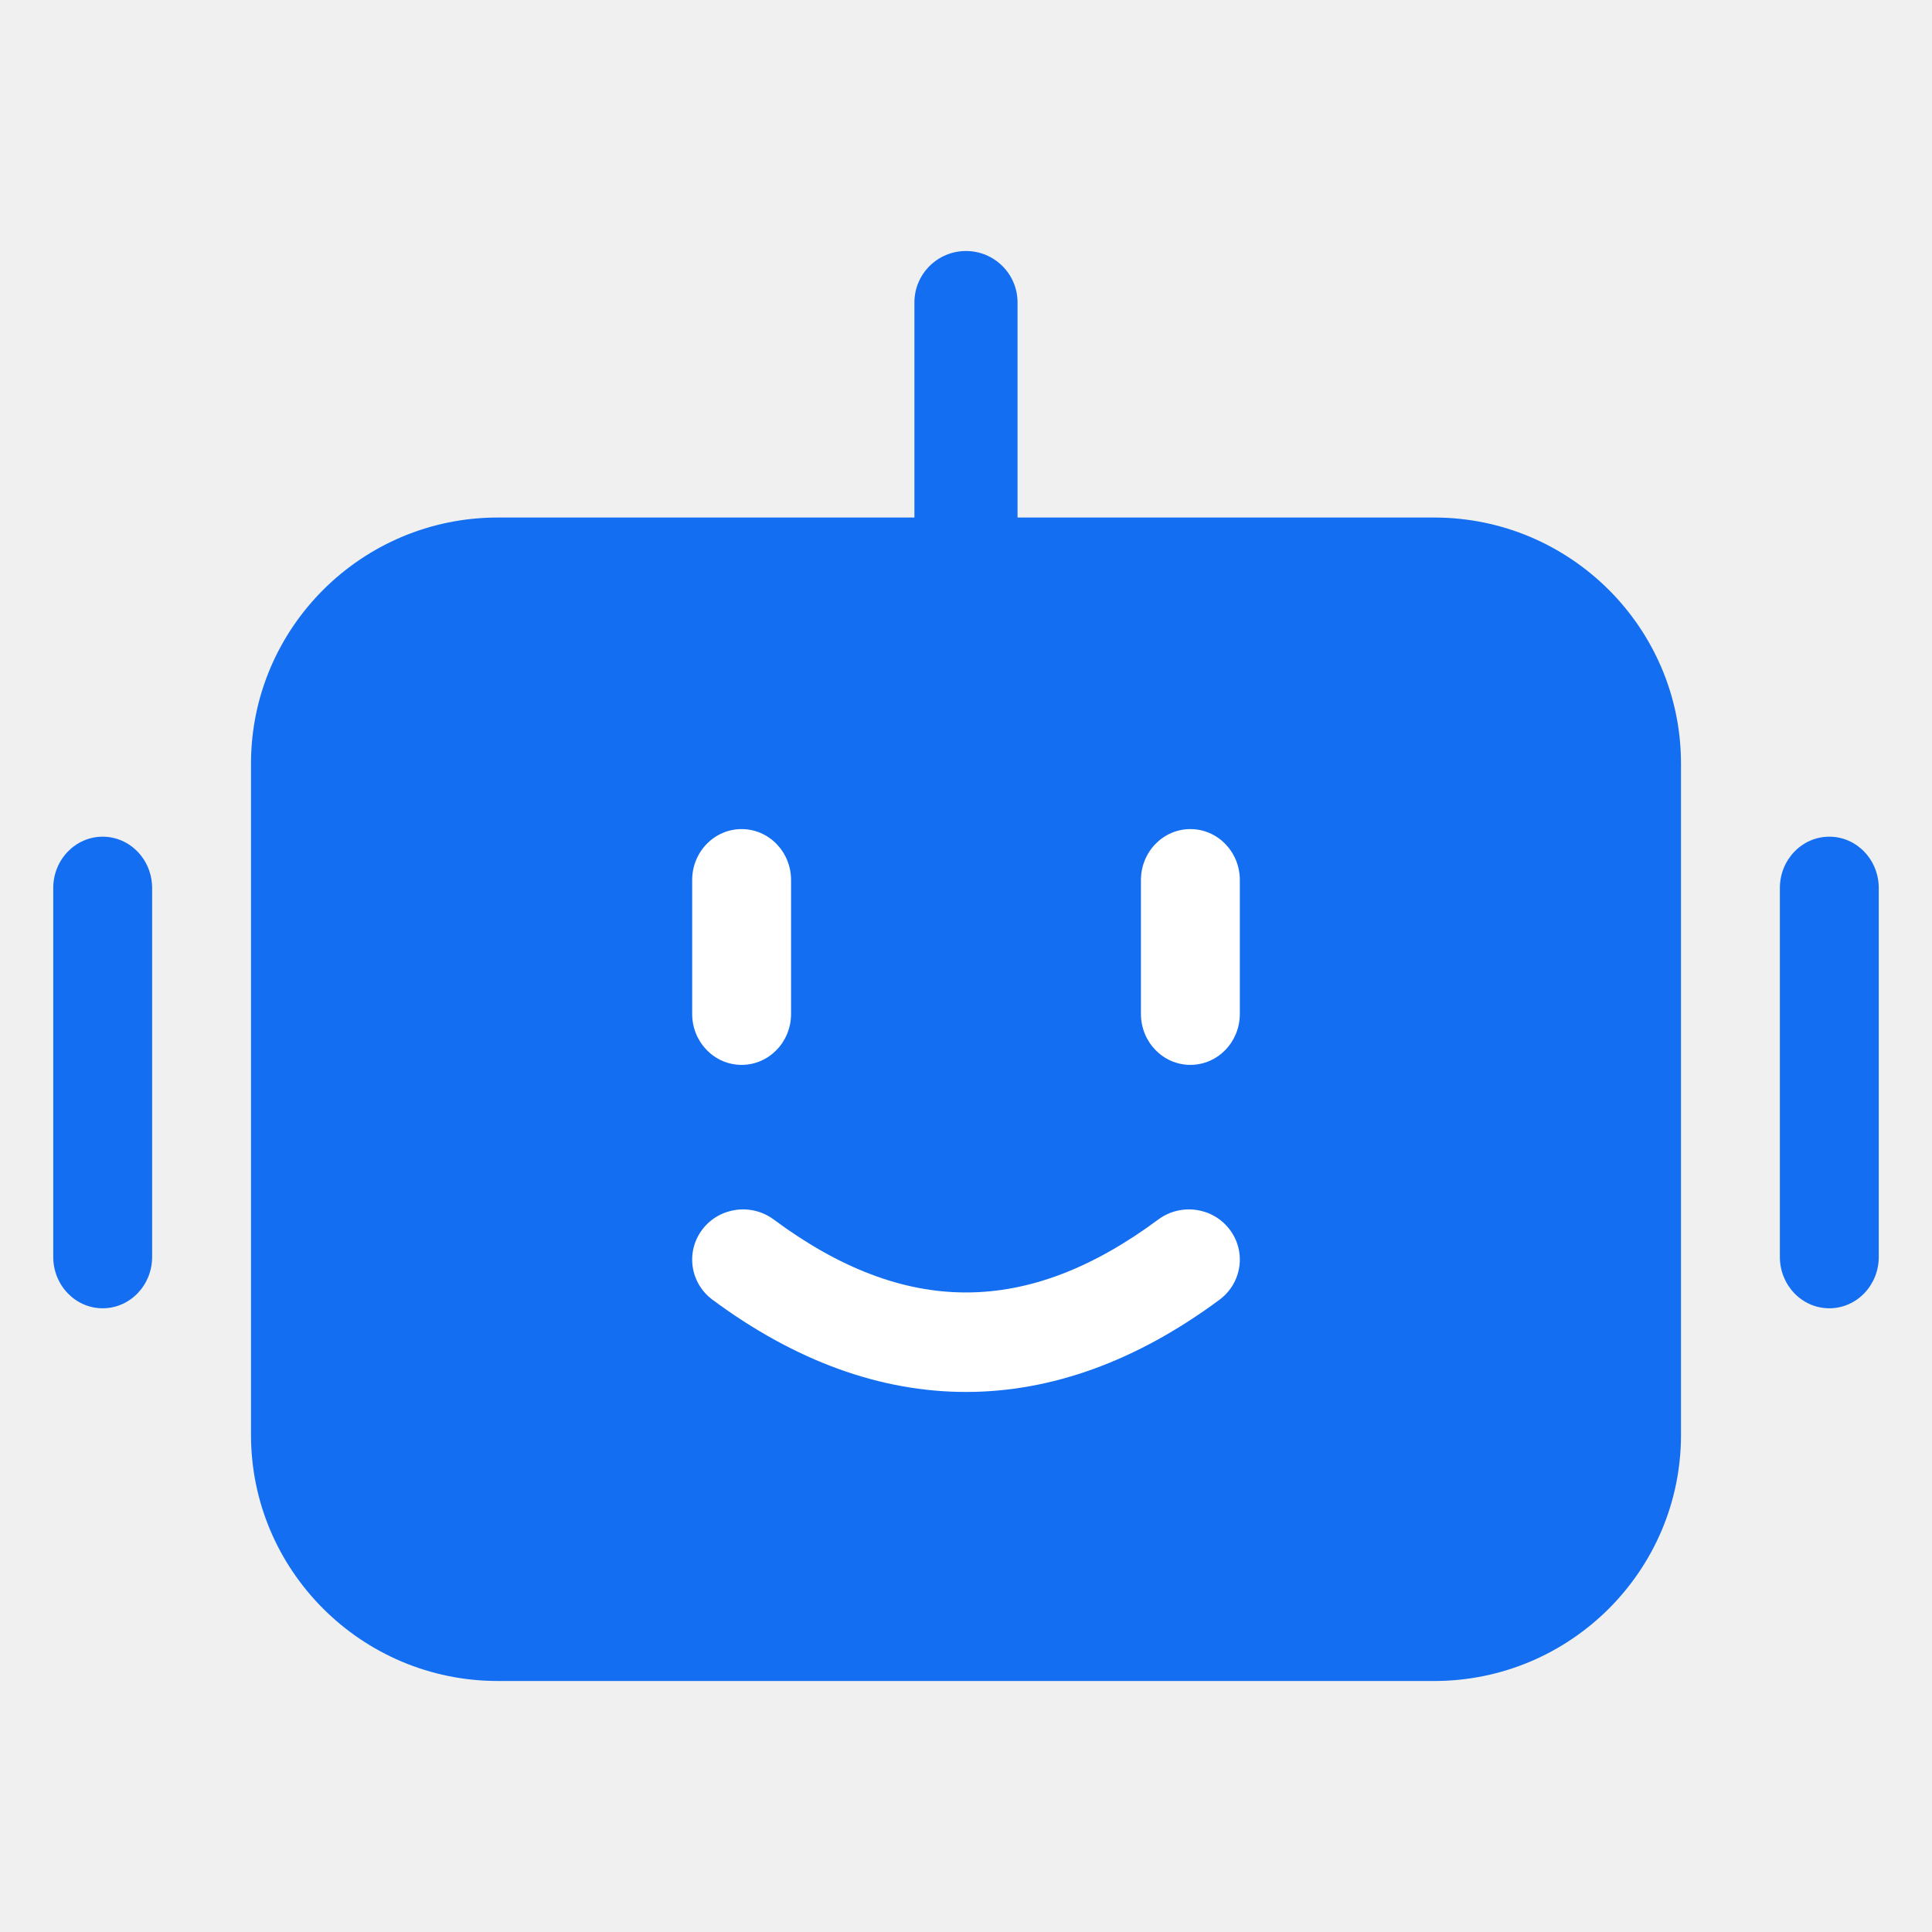
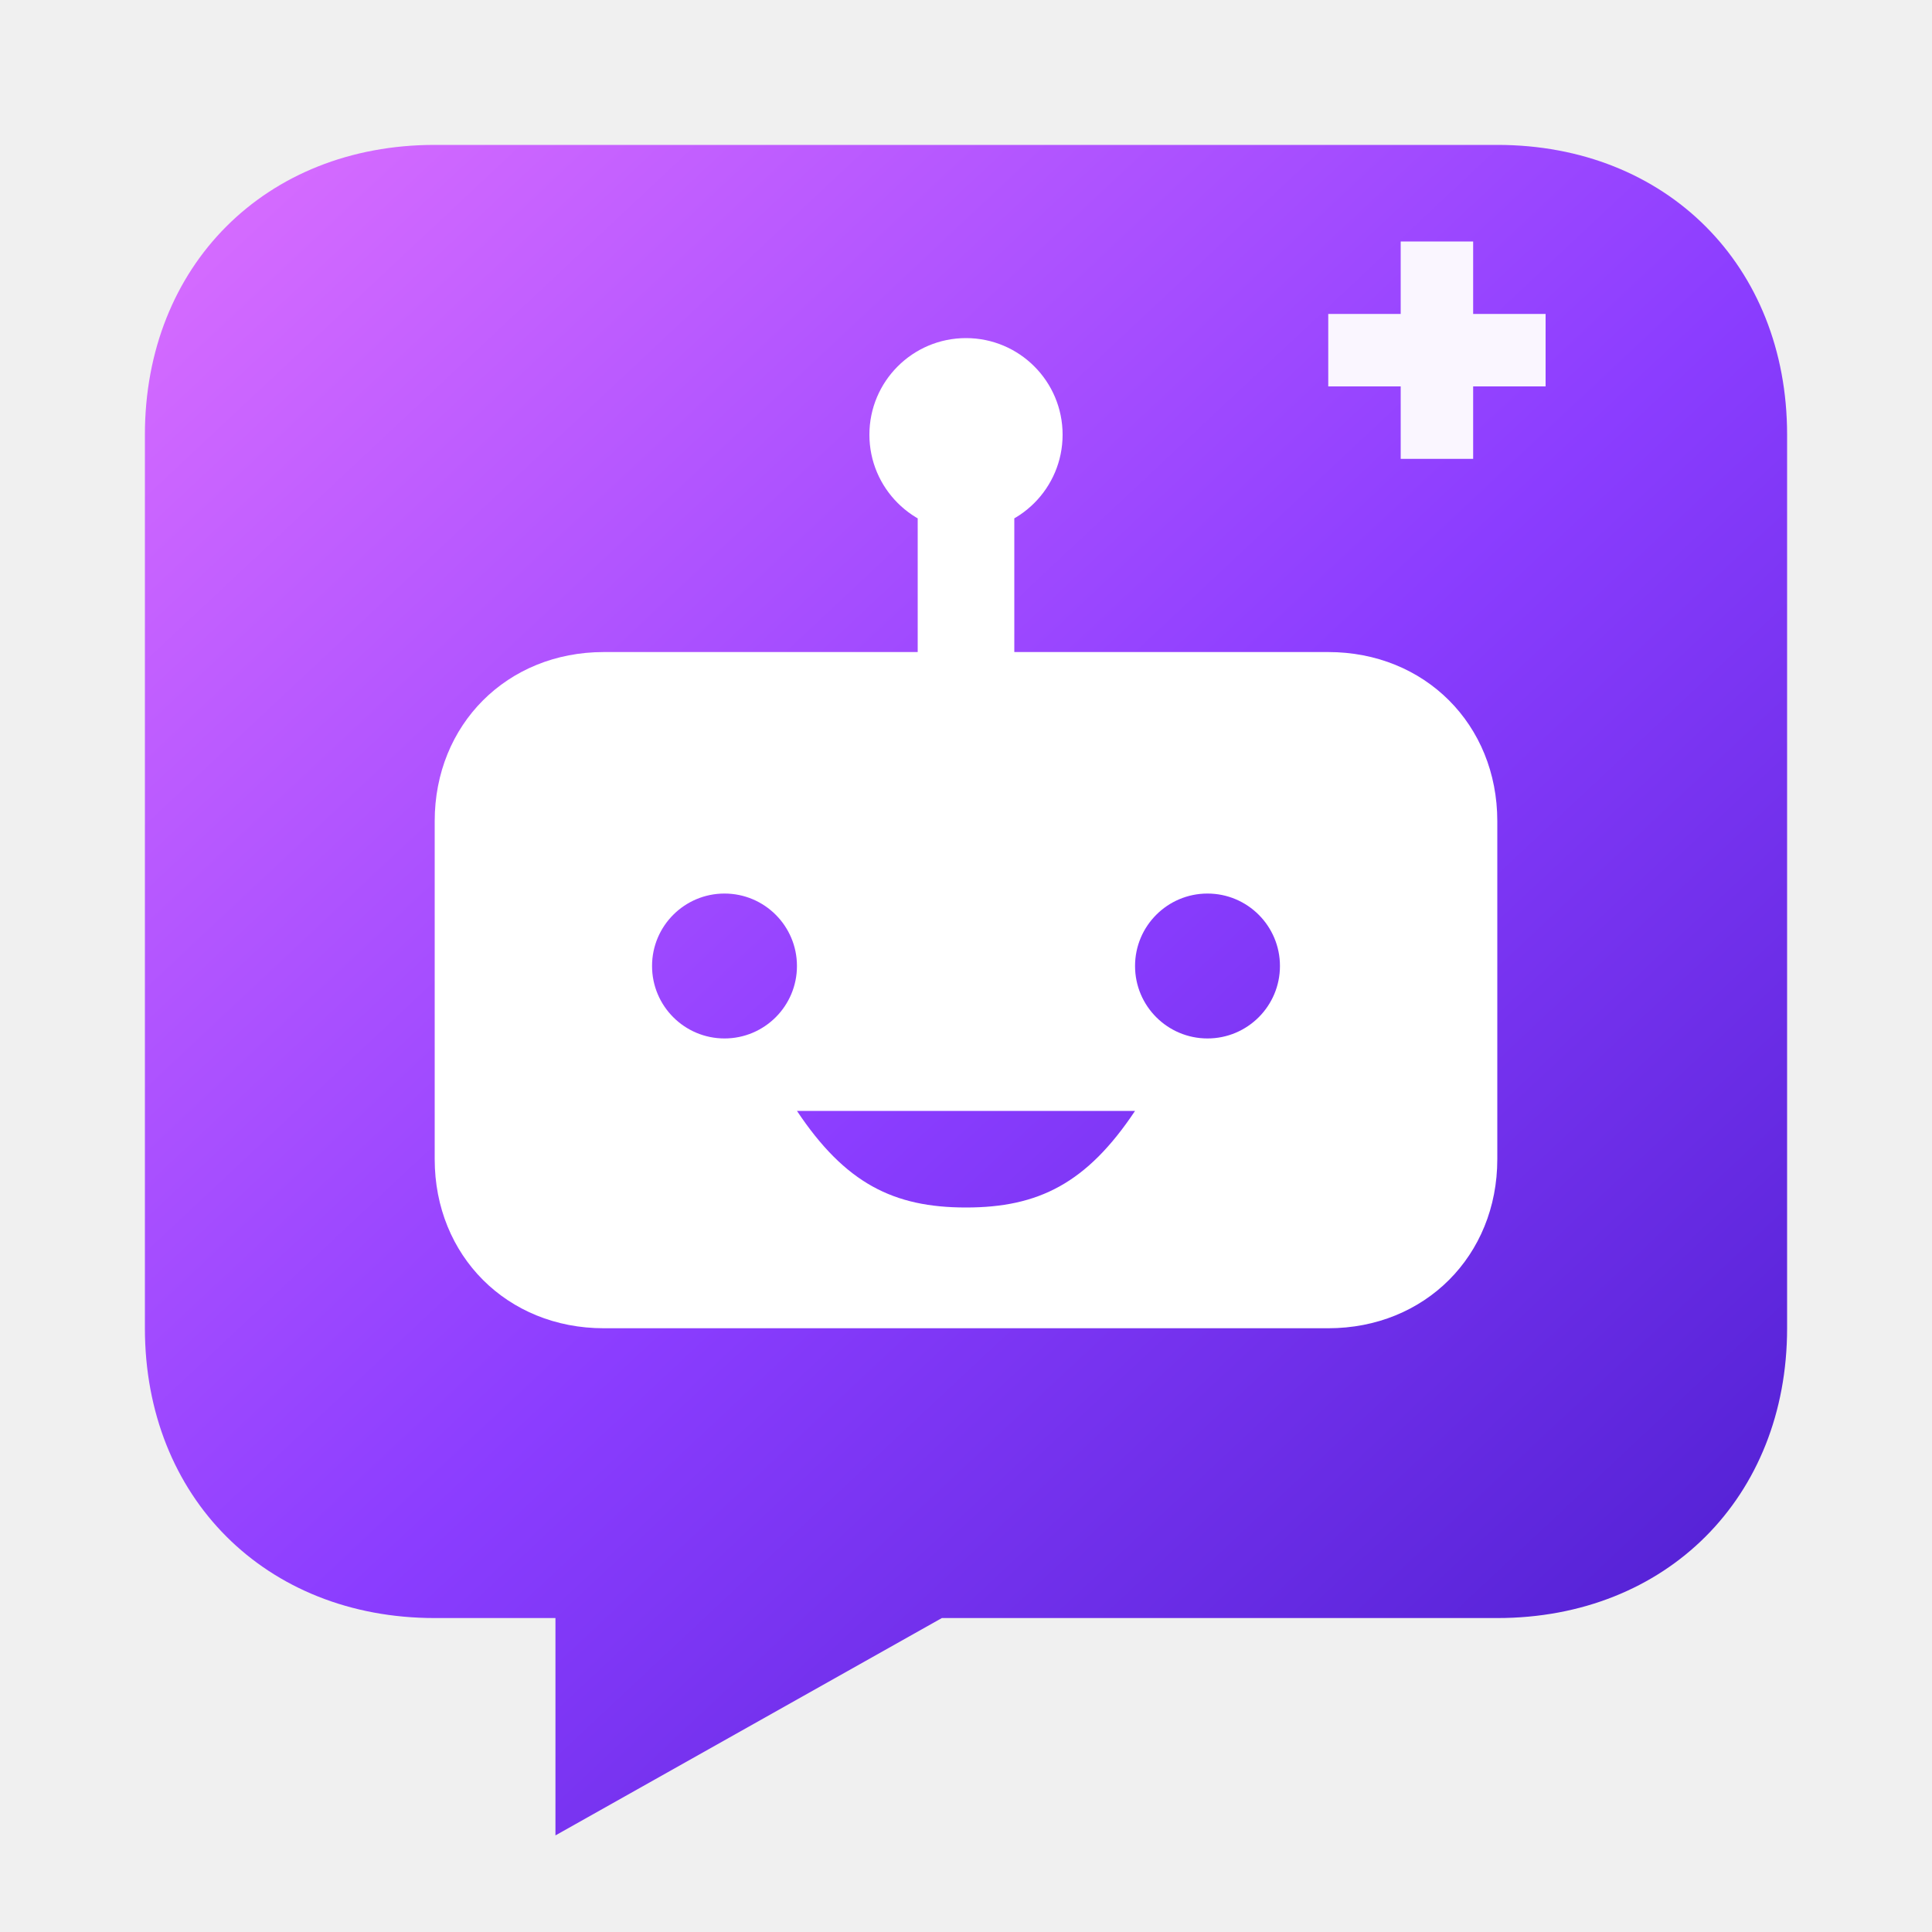
- <svg xmlns="http://www.w3.org/2000/svg" width="254" height="254" viewBox="0 0 254 254" fill="none">
-   <path d="M13.5 172C9.91 172 7 168.978 7 165.251V116.749C7 113.022 9.91 110 13.5 110C17.09 110 20 113.022 20 116.749V165.251C20 168.978 17.09 172 13.5 172Z" fill="#136EF1" />
-   <path d="M240.5 172C236.905 172 234 168.978 234 165.251V116.749C234 113.022 236.905 110 240.5 110C244.095 110 247 113.022 247 116.749V165.251C247 168.978 244.095 172 240.5 172Z" fill="#136EF1" />
-   <path d="M188.554 68.04H133.776V39.758C133.776 36.026 130.741 33 126.998 33C123.254 33 120.219 36.026 120.219 39.758V68.04H65.441C47.553 68.04 33 82.549 33 100.384V188.656C33 206.491 47.553 221 65.441 221H188.559C206.447 221 221 206.491 221 188.656V100.388C221 82.549 206.447 68.04 188.554 68.04Z" fill="#136EF1" />
-   <path d="M97.5 140C93.91 140 91 137.002 91 133.304V115.696C91 111.998 93.91 109 97.5 109C101.09 109 104 111.998 104 115.696V133.304C104 137.002 101.09 140 97.5 140Z" fill="white" />
-   <path d="M156.5 140C152.91 140 150 137.002 150 133.304V115.696C150 111.998 152.91 109 156.5 109C160.09 109 163 111.998 163 115.696V133.304C163 137.002 160.09 140 156.5 140Z" fill="white" />
-   <path d="M126.999 183C115.789 183 104.573 178.958 93.67 170.875C90.717 168.681 90.123 164.55 92.342 161.633C94.556 158.721 98.76 158.135 101.712 160.324C118.966 173.12 135.046 173.115 152.286 160.324C155.248 158.135 159.442 158.721 161.656 161.633C163.88 164.55 163.281 168.681 160.328 170.875C149.425 178.958 138.214 183 126.999 183Z" fill="white" />
+ <svg xmlns="http://www.w3.org/2000/svg" viewBox="0 0 80 80" role="img" aria-labelledby="title">
+   <defs>
+     <linearGradient id="chatplus-logo-gradient" x1="10" y1="8" x2="70" y2="72" gradientUnits="userSpaceOnUse">
+       <stop stop-color="#d56bff" />
+       <stop offset="0.52" stop-color="#8b3dff" />
+       <stop offset="1" stop-color="#4f1fd1" />
+     </linearGradient>
+   </defs>
+   <path fill="url(#chatplus-logo-gradient)" d="M18 6h44c7 0 12 5 12 12v37c0 7-5 12-12 12H39L23 76v-9h-5C11 67 6 62 6 55V18C6 11 11 6 18 6Z" />
+   <path fill="#fff" d="M25 27h30c4 0 7 3 7 7v14c0 4-3 7-7 7H25c-4 0-7-3-7-7V34c0-4 3-7 7-7Zm5 10a3 3 0 1 0 0 6 3 3 0 0 0 0-6Zm20 0a3 3 0 1 0 0 6 3 3 0 0 0 0-6Zm-17 9c2 3 4 4 7 4s5-1 7-4H33Z" />
+   <path fill="#fff" d="M38 21h4v7h-4zM36 18a4 4 0 1 1 8 0 4 4 0 0 1-8 0Z" />
+   <path fill="#fff" d="M58 10h3v9h-3zM55 13h9v3h-9z" opacity=".95" />
</svg>
